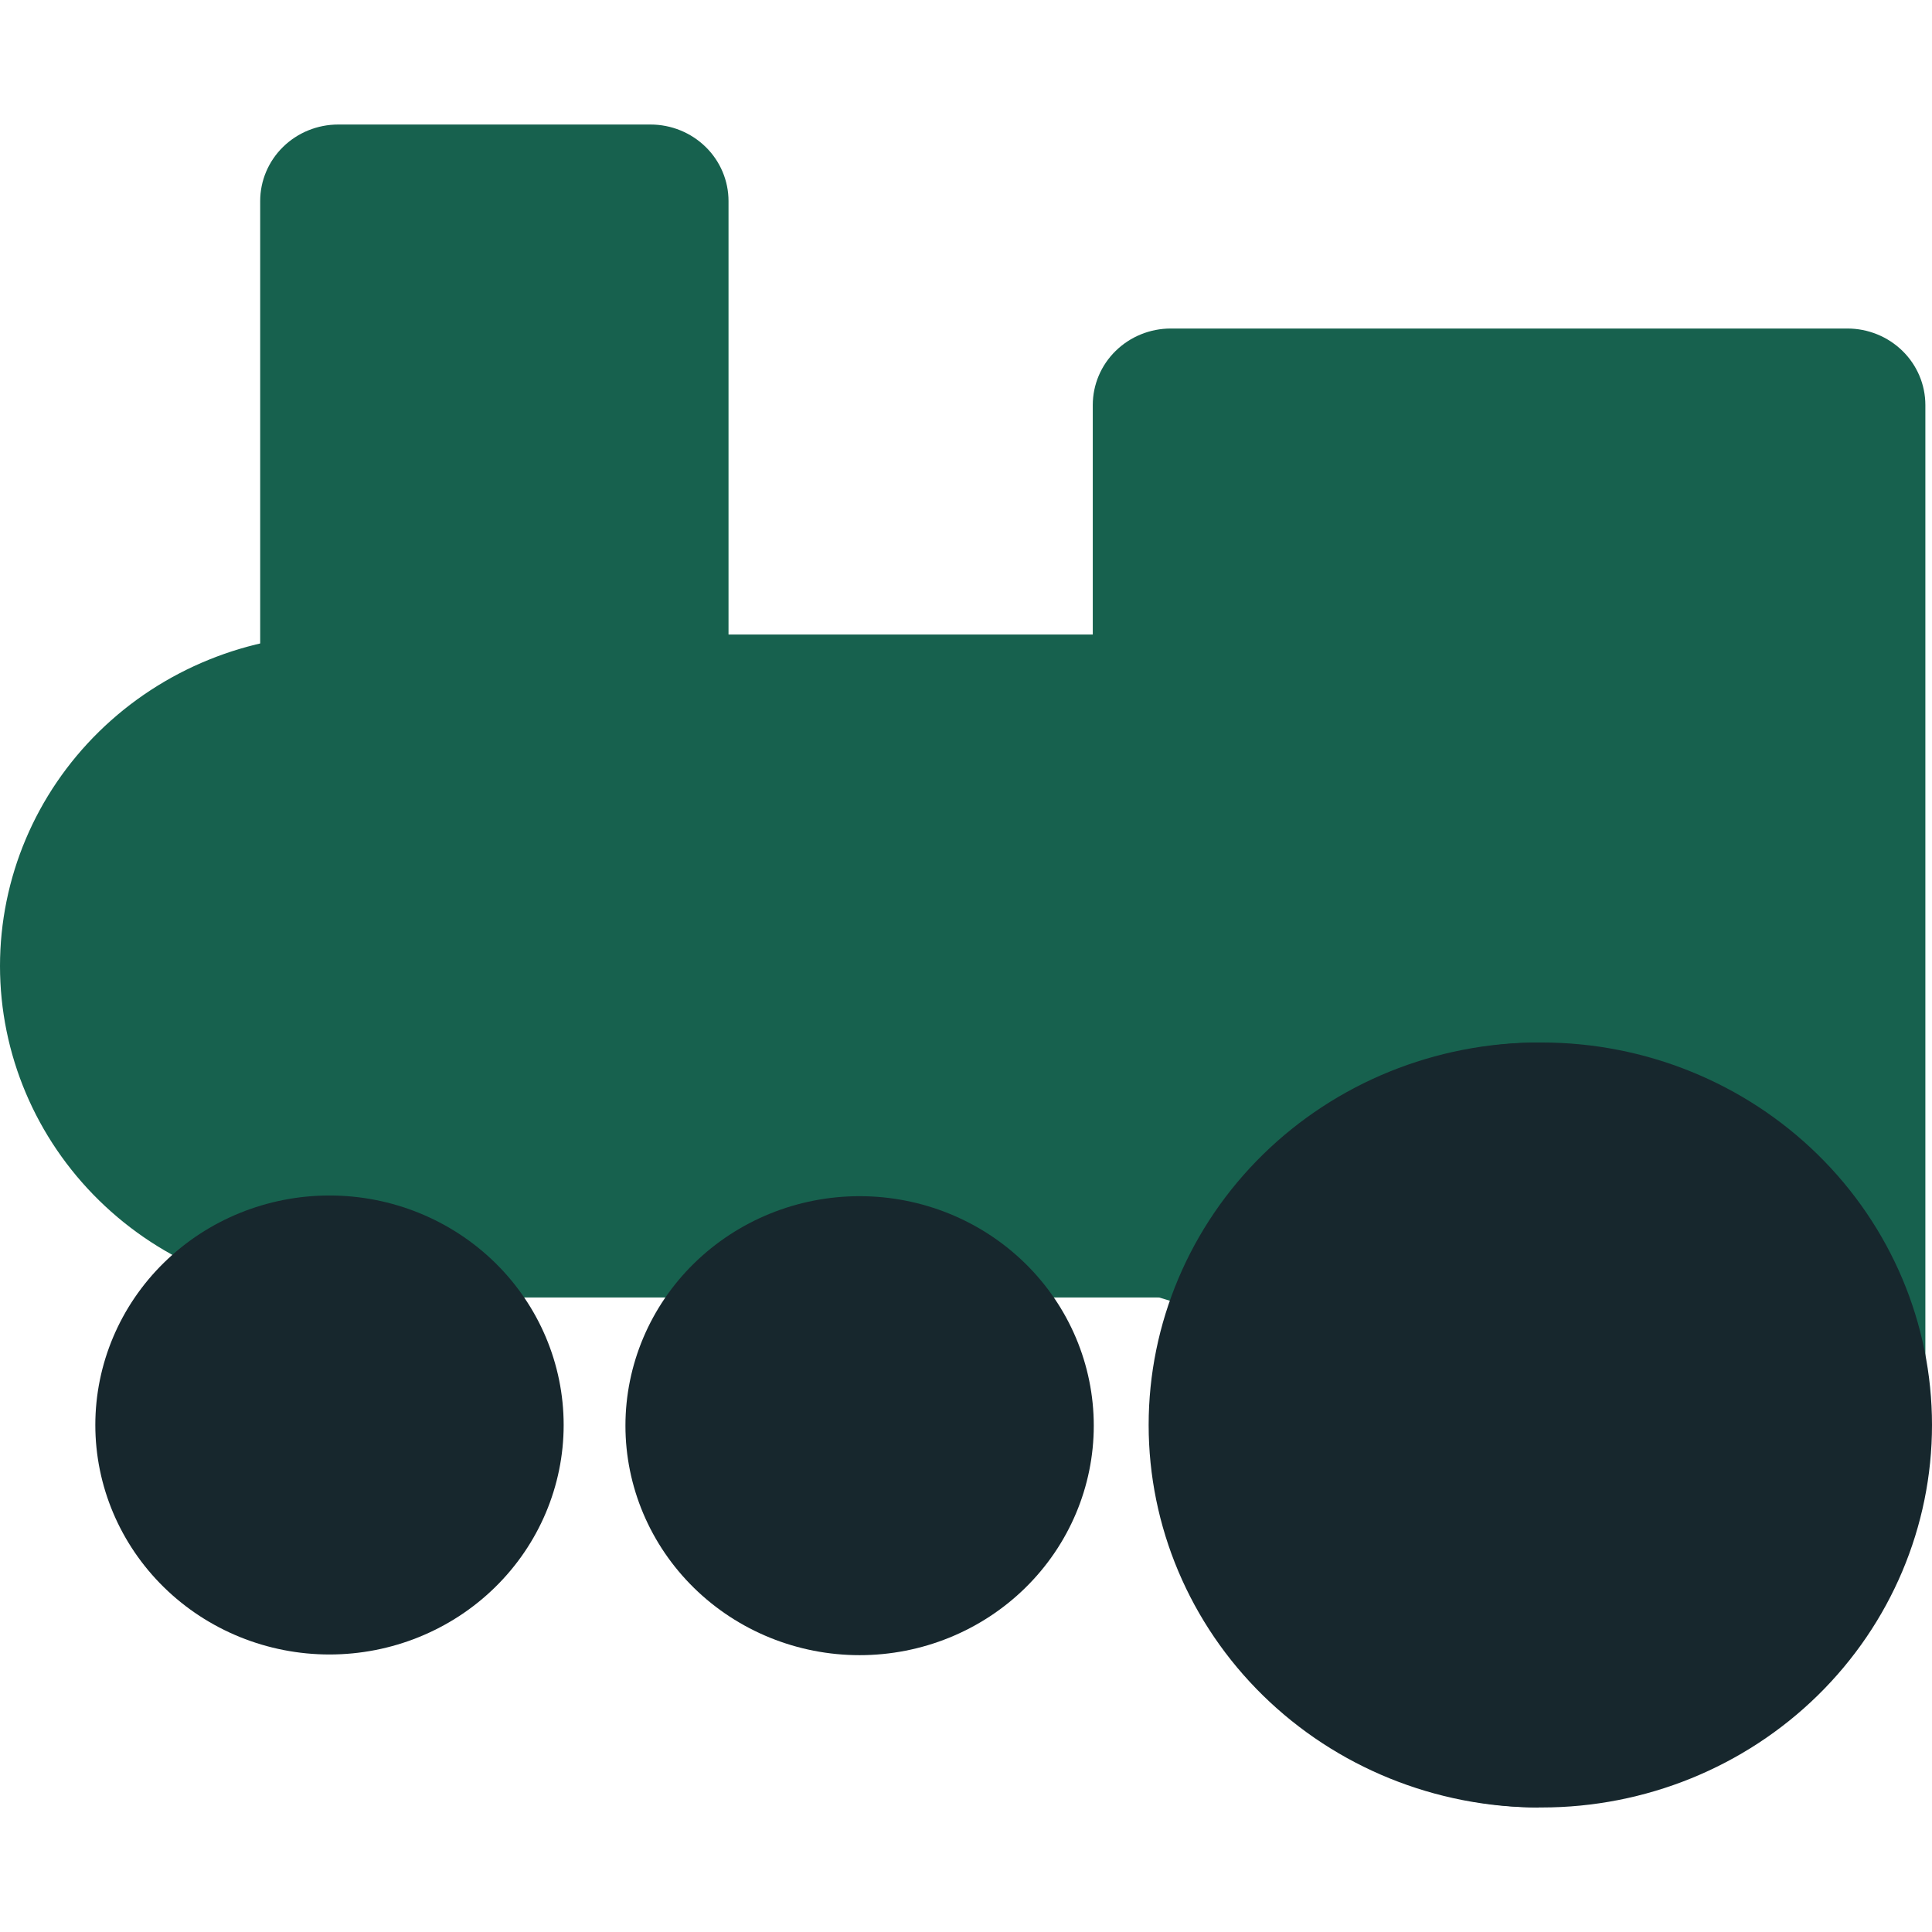
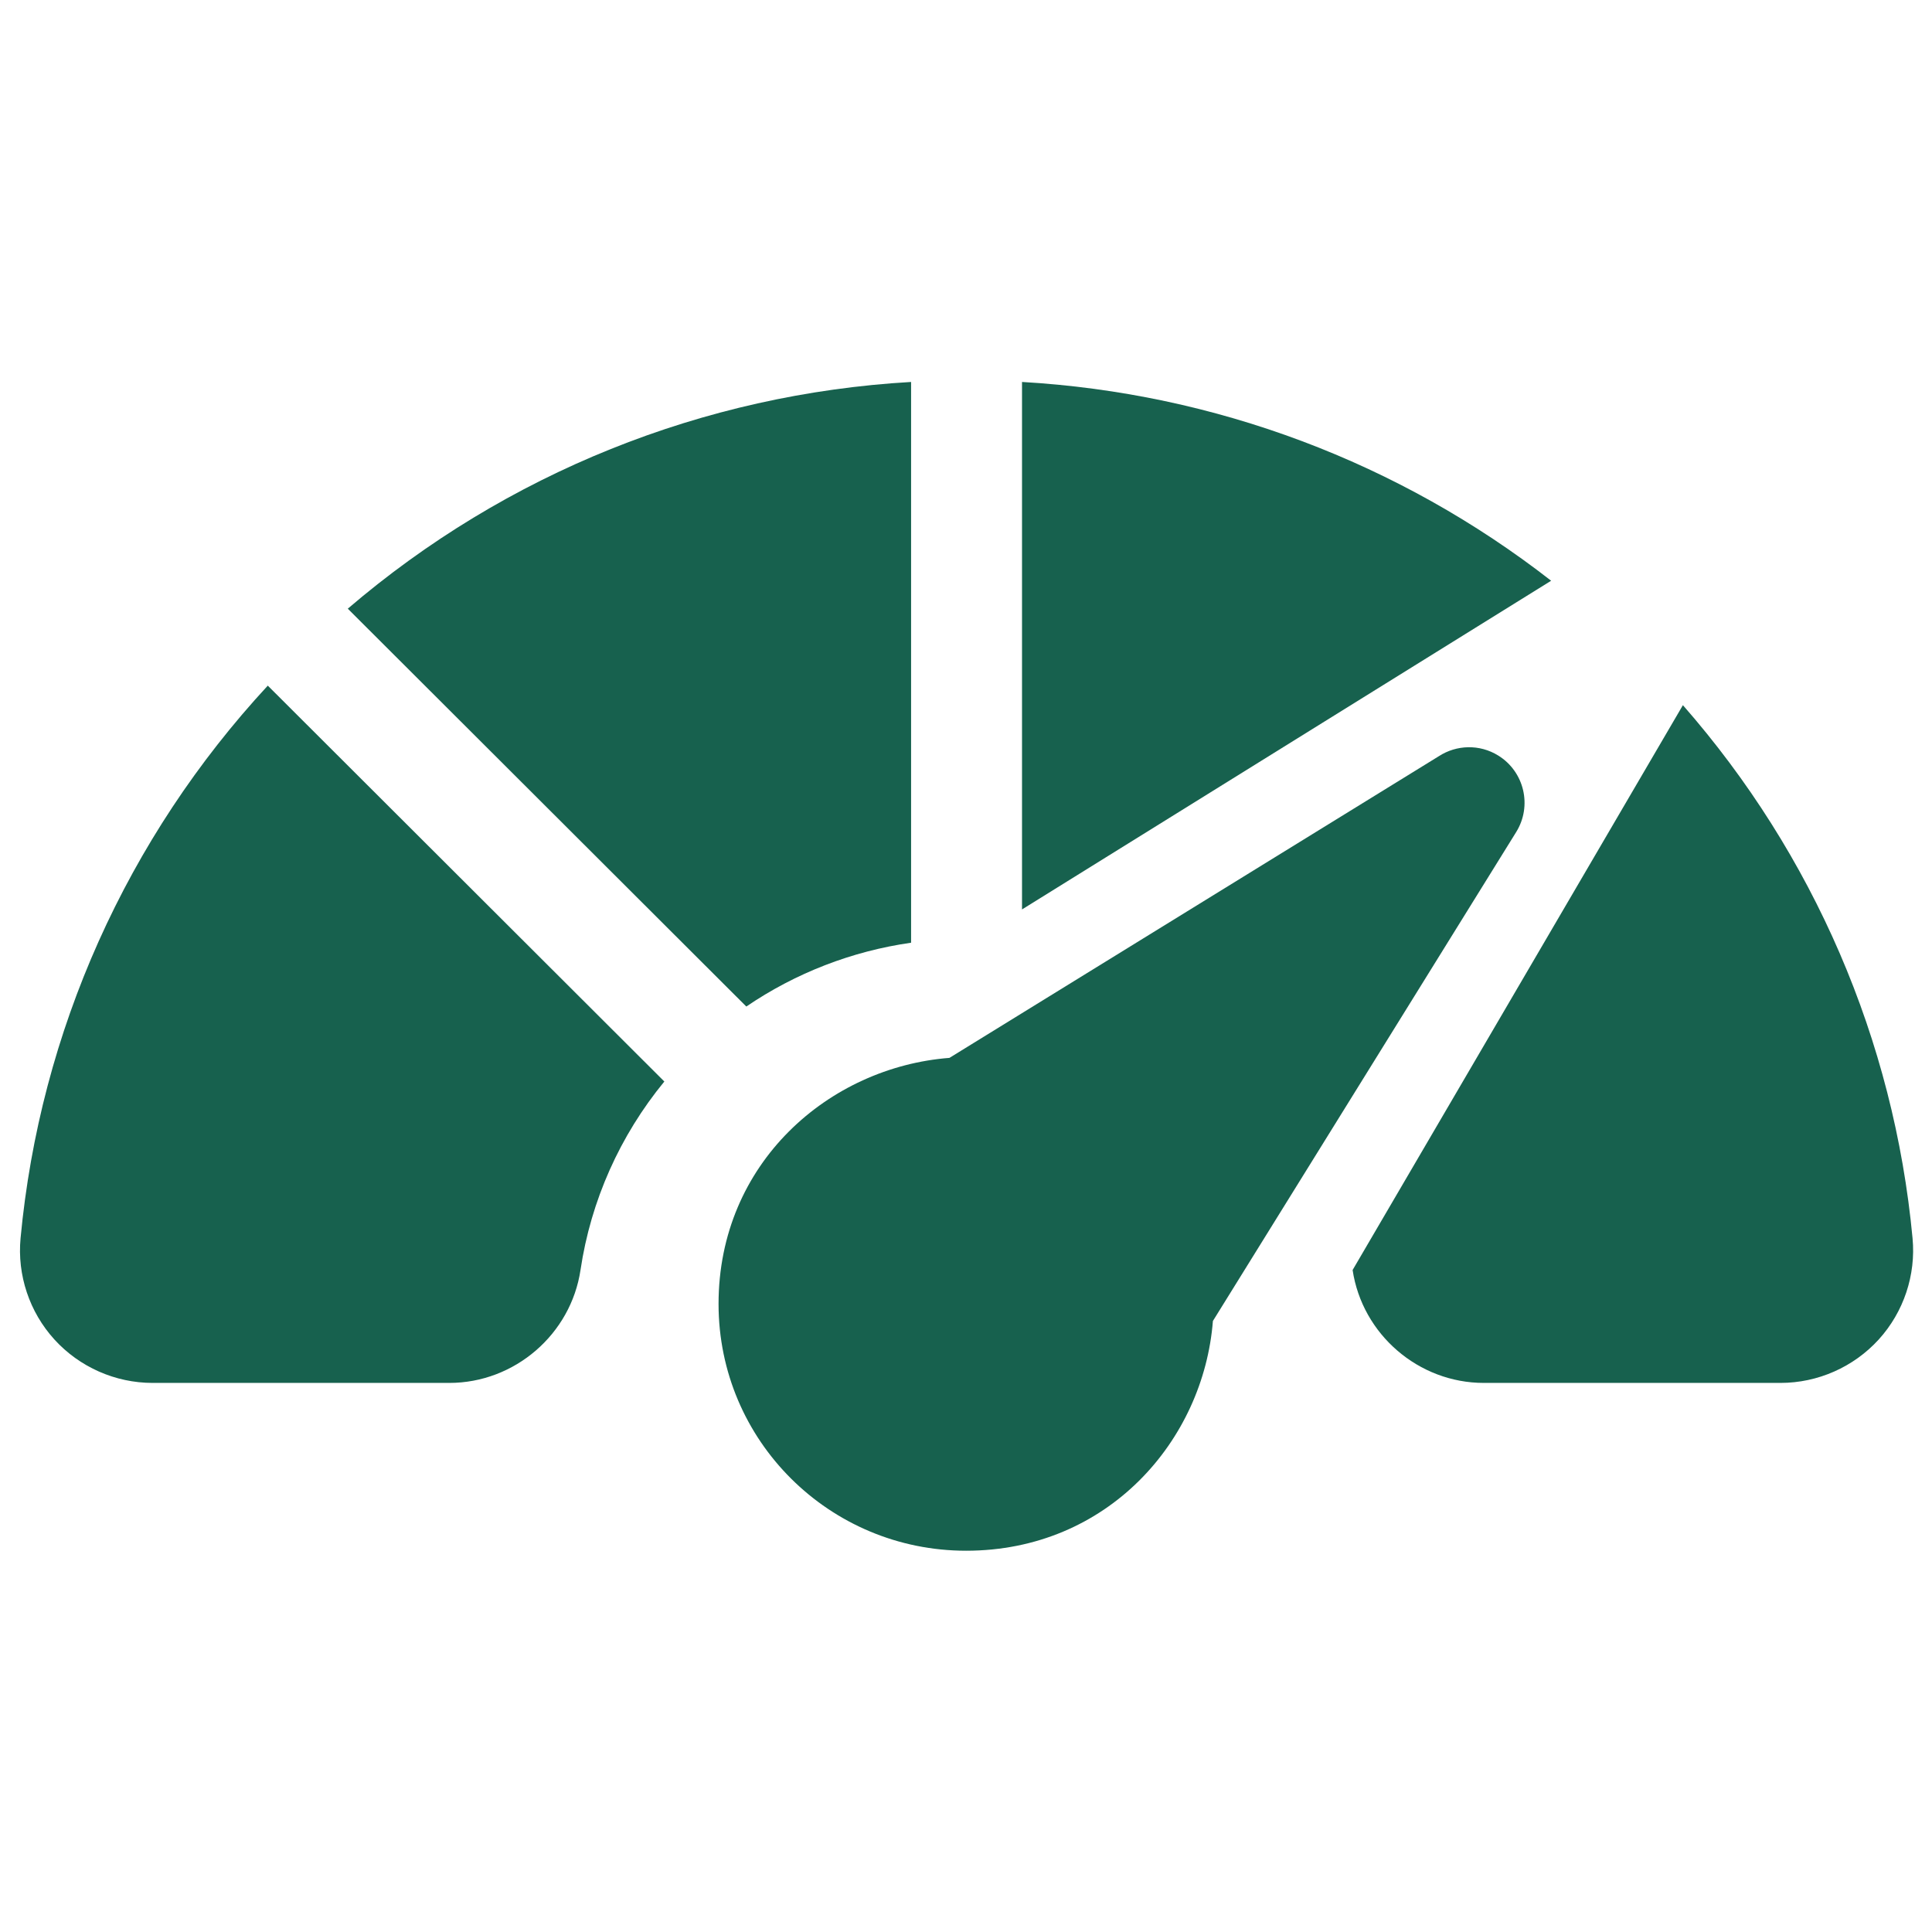
- <svg xmlns="http://www.w3.org/2000/svg" viewBox="0 0 512 512" fill="none">
-   <path fill="#17614E" d="M89.637 33C84.151 33 78.89 35.136 75.01 38.938C71.131 42.74 68.952 47.896 68.952 53.273V188.424C68.952 199.615 78.219 208.697 89.637 208.697H172.379C177.865 208.697 183.127 206.561 187.006 202.759C190.885 198.958 193.065 193.801 193.065 188.424V53.273C193.065 47.896 190.885 42.74 187.006 38.938C183.127 35.136 177.865 33 172.379 33H89.637Z" />
-   <path fill="#17614E" d="M89.637 168.152C65.864 168.152 43.064 177.407 26.254 193.882C9.444 210.357 0 232.701 0 256C0 279.299 9.444 301.644 26.254 318.119C43.064 334.593 65.864 343.849 89.637 343.849H310.283C315.769 343.849 321.03 341.713 324.909 337.911C328.789 334.109 330.968 328.953 330.968 323.576V188.424C330.968 183.048 328.789 177.891 324.909 174.089C321.03 170.287 315.769 168.152 310.283 168.152H89.637Z" />
-   <path fill="#17614E" d="M121.25 218.148C123.139 215.371 125.698 213.094 128.7 211.519C131.703 209.944 135.055 209.12 138.46 209.12H483.219C488.705 209.12 493.966 211.256 497.846 215.057C501.725 218.859 503.904 224.016 503.904 229.392C503.904 234.769 501.725 239.925 497.846 243.727C493.966 247.529 488.705 249.665 483.219 249.665H149.52L100.509 321.728C99.017 323.975 97.085 325.909 94.825 327.42C92.564 328.93 90.021 329.986 87.341 330.526C84.662 331.066 81.9 331.08 79.215 330.567C76.529 330.054 73.975 329.024 71.699 327.537C69.423 326.05 67.47 324.135 65.954 321.903C64.438 319.671 63.389 317.167 62.867 314.535C62.346 311.904 62.361 309.196 62.914 306.571C63.468 303.945 64.546 301.453 66.089 299.239L121.25 218.148Z" />
-   <path fill="#17614E" d="M310.282 87.061C304.796 87.061 299.535 89.197 295.656 92.999C291.776 96.8 289.597 101.957 289.597 107.334V323.576C289.597 332.496 295.527 340.335 304.215 342.957L483.489 397.018C486.582 397.948 489.855 398.154 493.044 397.619C496.234 397.085 499.251 395.824 501.853 393.939C504.455 392.054 506.569 389.597 508.026 386.766C509.483 383.935 510.242 380.808 510.242 377.637V107.334C510.242 101.957 508.063 96.8 504.184 92.999C500.304 89.197 495.043 87.061 489.557 87.061H310.282Z" />
-   <path fill="#17272D" d="M408.573 276.272C381.142 276.272 354.835 286.952 335.438 305.961C316.042 324.971 305.145 350.753 305.145 377.636C305.145 404.52 316.042 430.302 335.438 449.311C354.835 468.321 381.142 479 408.573 479C436.003 479 462.31 468.321 481.707 449.311C501.103 430.302 512 404.52 512 377.636C512 350.753 501.103 324.971 481.707 305.961C462.31 286.952 436.003 276.272 408.573 276.272Z" />
-   <path fill="#17272D" d="M407.832 276.272V479C380.401 479 354.094 468.321 334.698 449.311C315.301 430.302 304.404 404.52 304.404 377.636C304.404 350.753 315.301 324.971 334.698 305.961C354.094 286.952 380.401 276.272 407.832 276.272Z" />
-   <path fill="#17272D" d="M227.805 317C211.346 317 195.562 323.408 183.924 334.813C172.286 346.219 165.748 361.688 165.748 377.818C165.748 393.948 172.286 409.418 183.924 420.823C195.562 432.229 211.346 438.637 227.805 438.637C244.263 438.637 260.047 432.229 271.685 420.823C283.323 409.418 289.861 393.948 289.861 377.818C289.861 361.688 283.323 346.219 271.685 334.813C260.047 323.408 244.263 317 227.805 317Z" />
-   <path fill="#17272D" d="M87.318 316.819C70.86 316.819 55.075 323.226 43.438 334.632C31.8 346.038 25.262 361.507 25.262 377.637C25.262 393.767 31.8 409.236 43.438 420.642C55.075 432.048 70.86 438.455 87.318 438.455C103.776 438.455 119.561 432.048 131.199 420.642C142.836 409.236 149.375 393.767 149.375 377.637C149.375 361.507 142.836 346.038 131.199 334.632C119.561 323.226 103.776 316.819 87.318 316.819Z" />
+ <svg xmlns="http://www.w3.org/2000/svg" viewBox="20 20 870 870" fill="none">
+   <path fill="#17614E" d="M694.714 360.252C686.232 354.976 675.826 355.413 667.969 360.497L447.548 496.375C393.424 500.553 343.572 543.61 343.572 607.178C343.572 668.831 393.601 718.309 455.046 718.309C518.838 718.309 561.952 668.738 566.183 614.853L702.758 394.677C710.037 382.944 706.436 367.537 694.714 360.252Z" />
+   <path fill="#17614E" d="M430.274 192C336.698 197.401 247.858 233.095 176.615 294.093L356.075 473.252C378.272 458.136 403.664 448.312 430.274 444.514V192Z" />
+   <path fill="#17614E" d="M140.588 328.747C77.186 397.248 38.005 484.335 29.259 577.567C27.698 594.191 33.25 610.821 44.504 623.194C55.806 635.614 71.925 642.743 88.737 642.743H222.352C251.708 642.743 277.1 620.858 281.419 591.834C286.065 560.604 299.209 531.315 319.158 507.016L140.588 328.747Z" />
+   <path fill="#17614E" d="M480.225 192V429.529L718.492 281.512C650.038 228.199 567.176 197.021 480.225 192Z" />
+   <path fill="#17614E" d="M881.24 577.572C872.868 488.289 836.58 404.636 777.83 337.545L629.095 591.901C633.435 620.889 658.806 642.742 688.147 642.742H821.767C838.578 642.742 854.693 635.609 866.005 623.194C877.244 610.826 882.806 594.191 881.24 577.572Z" />
</svg>
